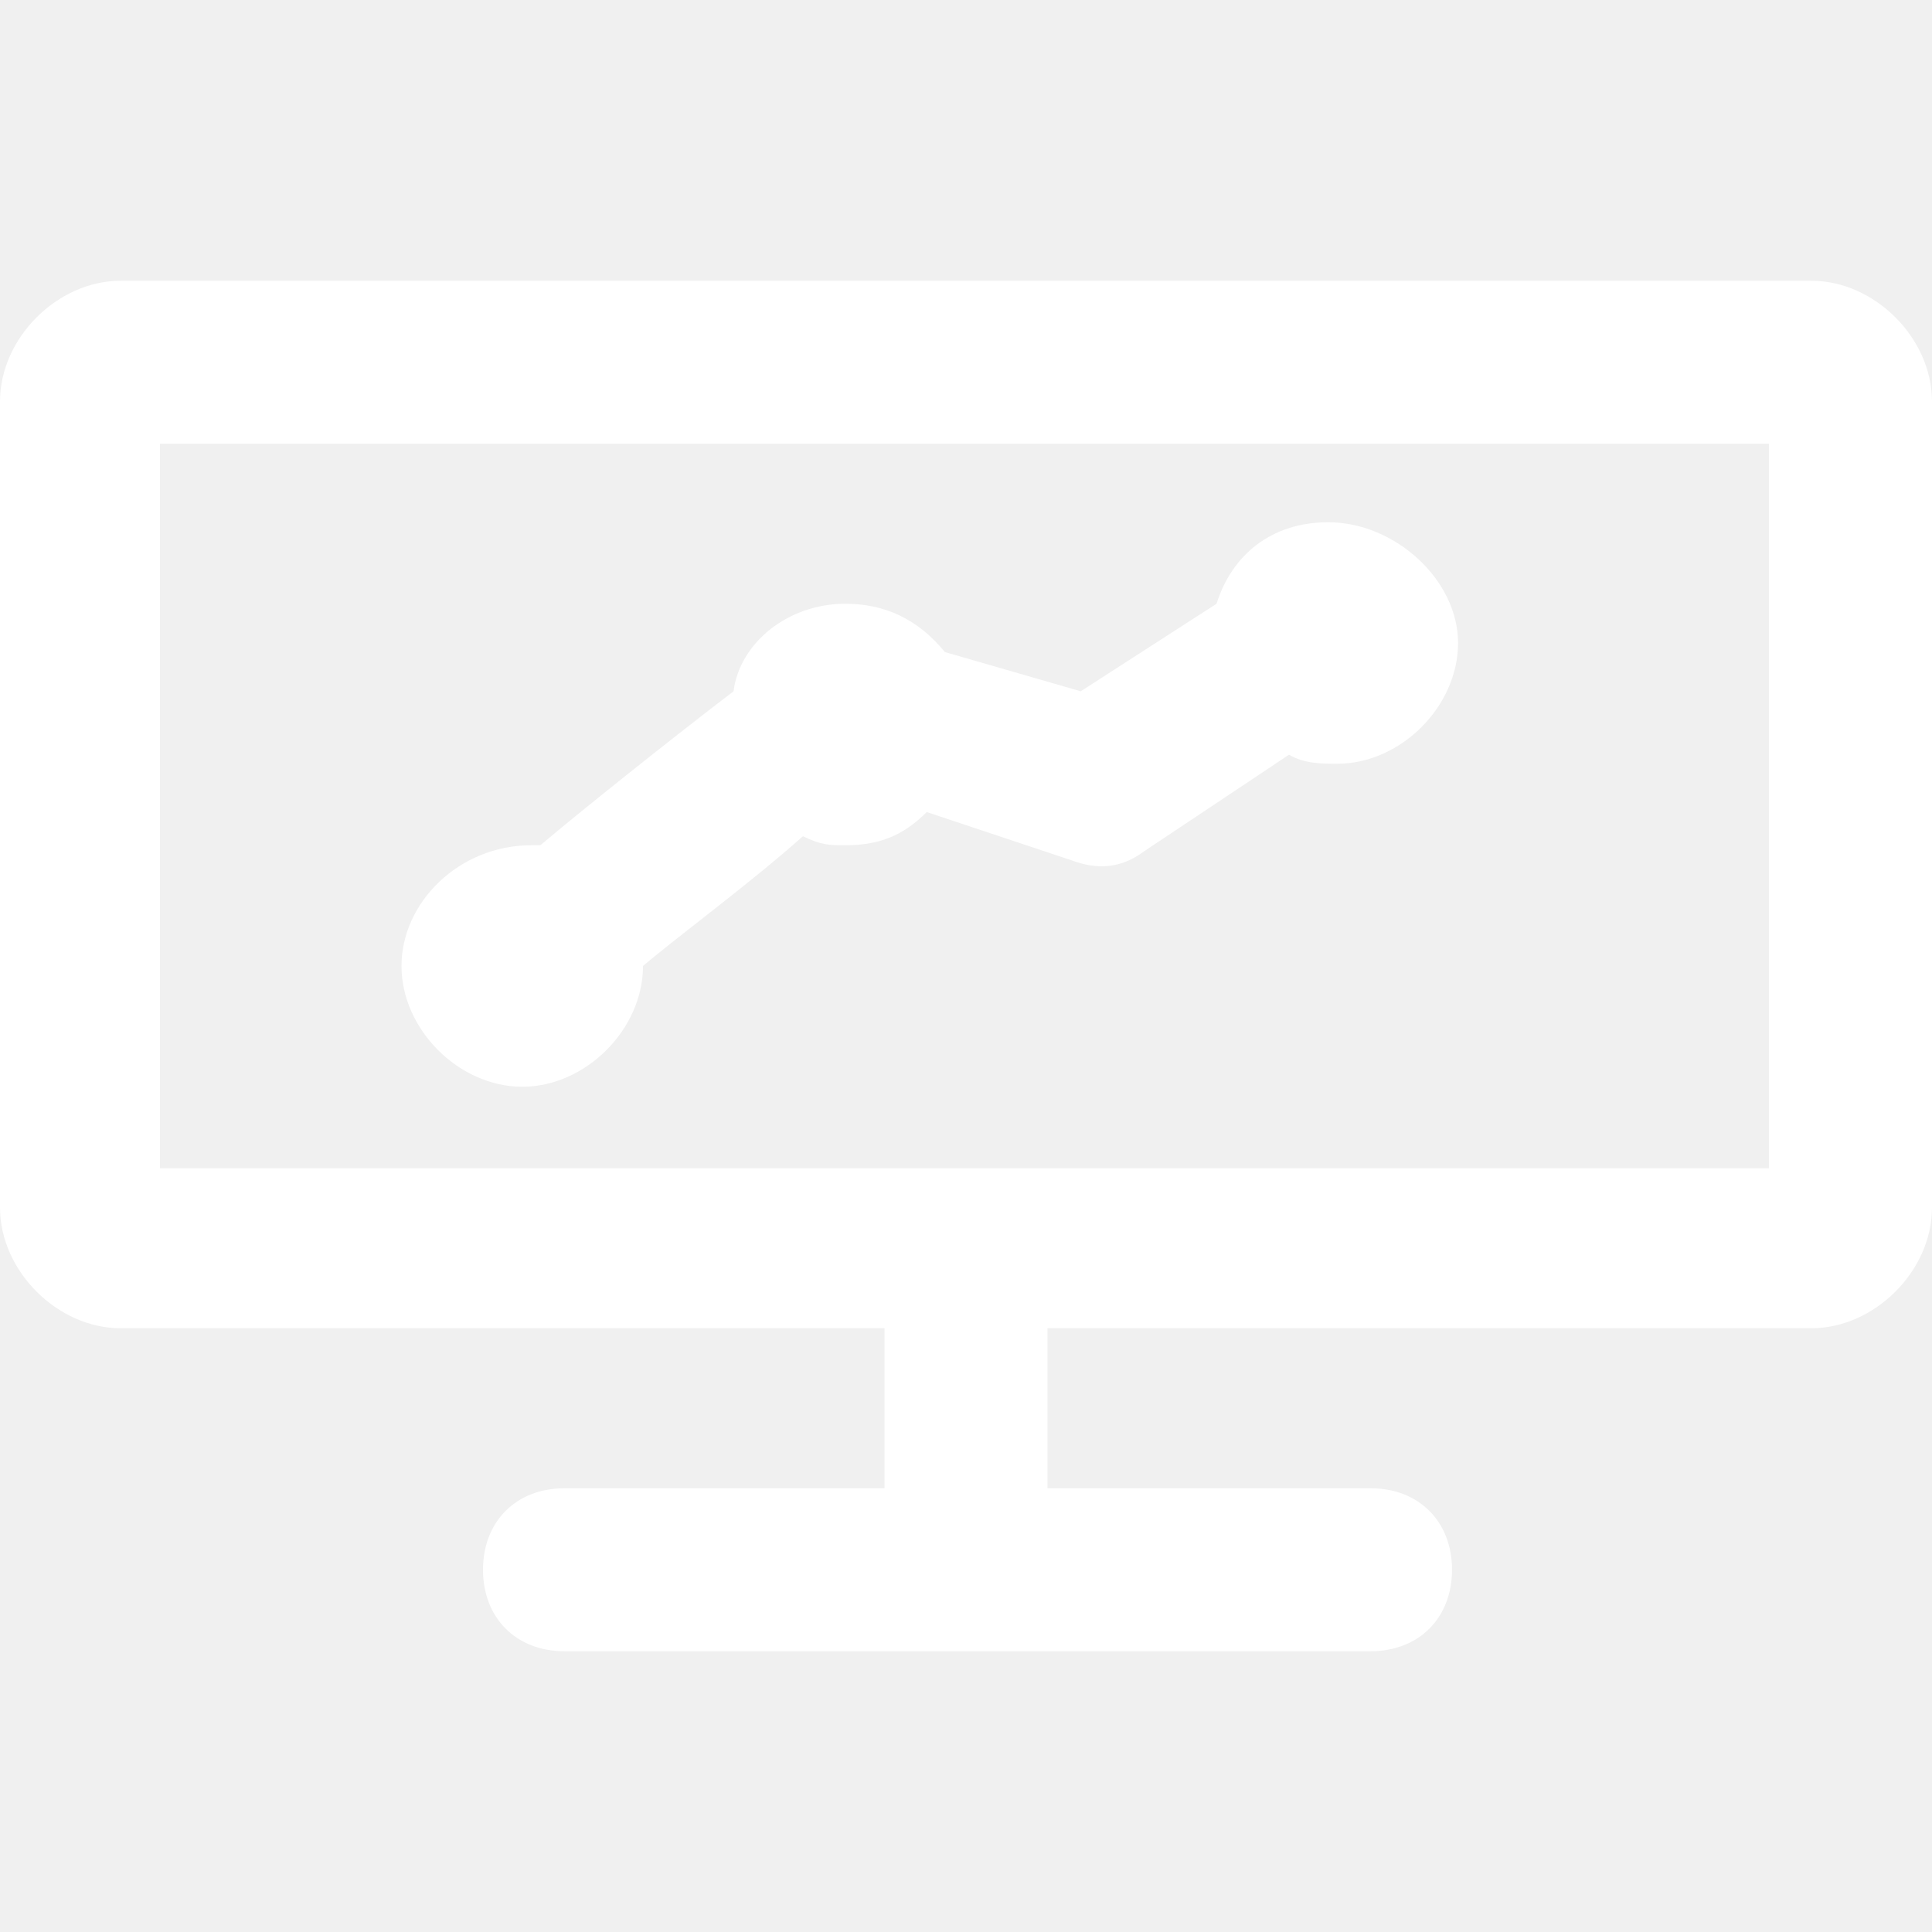
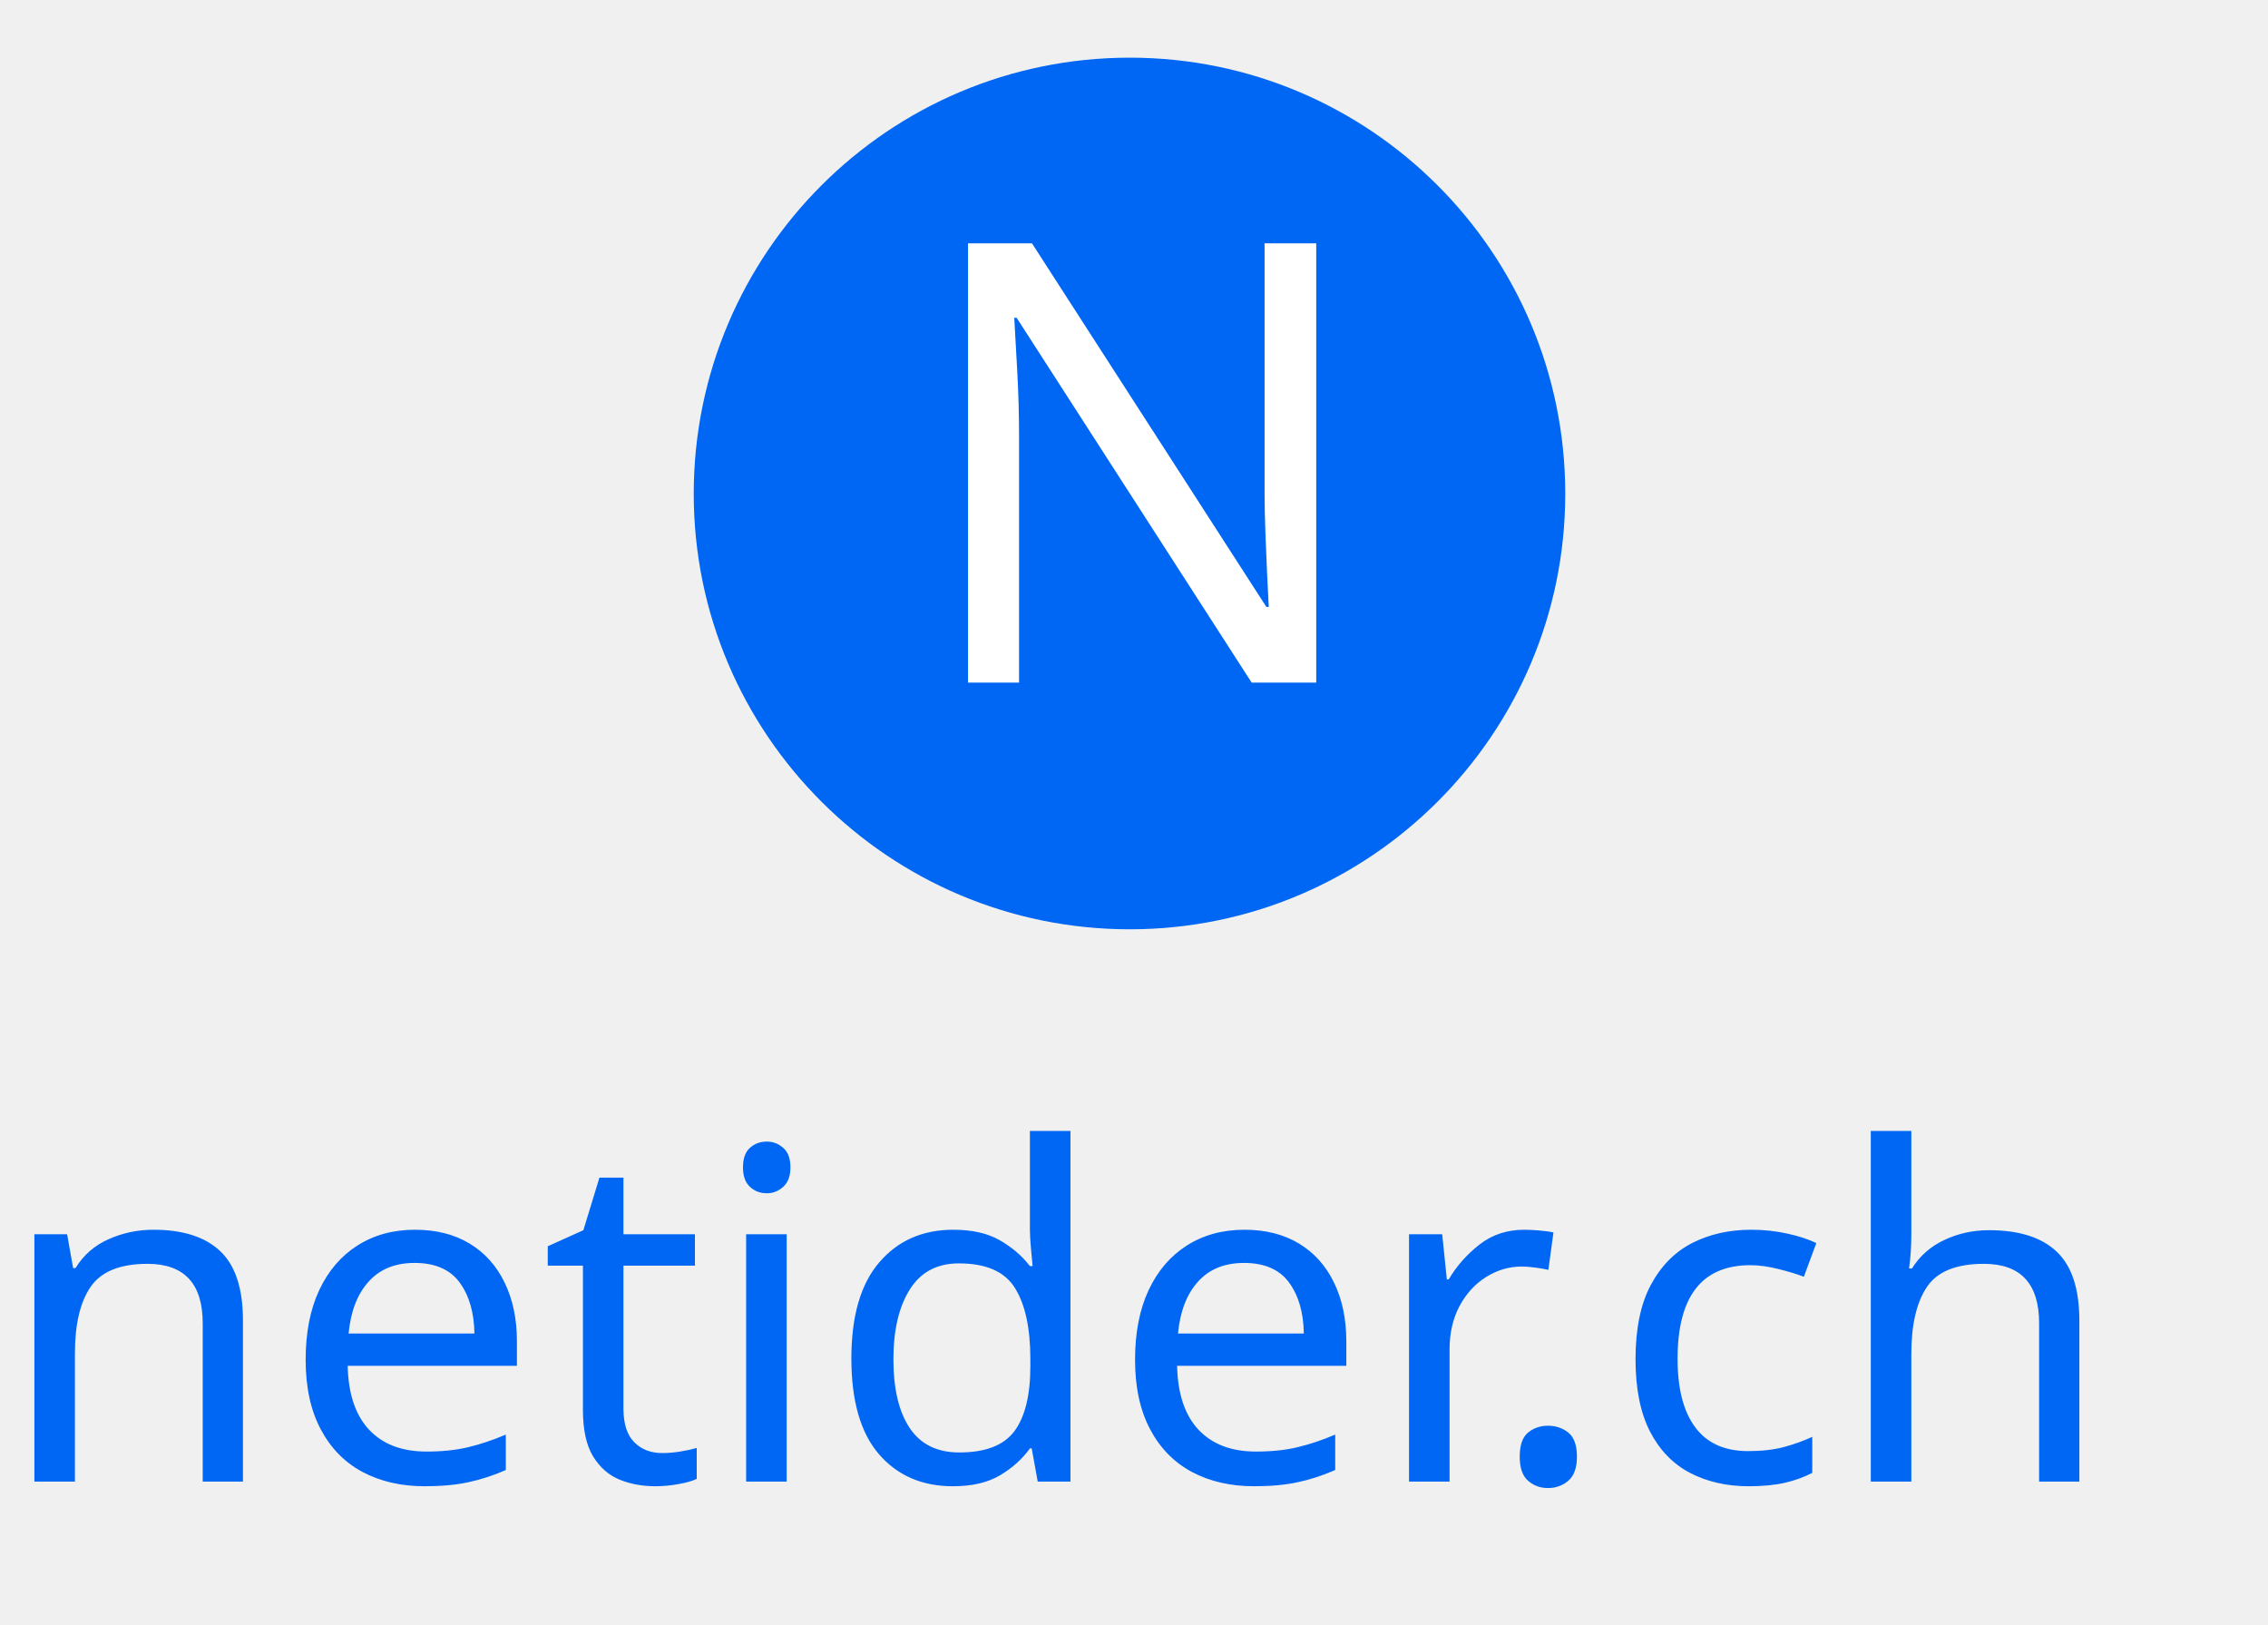
- <svg xmlns="http://www.w3.org/2000/svg" enable-background="new 0 0 64 64" height="64" viewBox="0 0 64 64" width="64">
-   <g fill="#fff">
-     <path d="m60 9.3h-56c-2.1 0-4 1.9-4 4v26.7c0 2.1 1.9 4 4 4h25.3v5.3h-10.6c-1.6 0-2.7 1.1-2.7 2.7s1.1 2.7 2.7 2.7h26.7c1.6 0 2.7-1.1 2.7-2.7s-1.1-2.7-2.7-2.7h-10.7v-5.3h25.3c2.1 0 4-1.9 4-4v-26.7c0-2.1-1.9-4-4-4zm-1.3 29.4h-53.4v-24h53.3v24z" />
-     <path d="m17.3 36c2.1 0 4-1.9 4-4 1.3-1.1 3.5-2.7 5.3-4.3.6.3.9.3 1.4.3 1.1 0 1.9-.3 2.7-1.1l4.8 1.6c.8.3 1.6.3 2.4-.3l4.8-3.2c.5.3 1.1.3 1.6.3 2.1 0 4-1.9 4-4s-2.1-4-4.3-4c-1.9 0-3.2 1.1-3.7 2.7l-4.5 2.9-4.5-1.3c-.9-1.1-2-1.6-3.3-1.6-1.9 0-3.5 1.3-3.7 2.9-2.1 1.6-5.1 4-6.4 5.1h-.3c-2.4 0-4.3 1.9-4.3 4s1.9 4 4 4z" />
+ <svg xmlns="http://www.w3.org/2000/svg" version="1.1" width="236" height="169">
+   <g transform="translate(-26, -6)">
+     <g transform="matrix(0.0625 0 0 0.0625 0 0)">
+       <path d="M 1571,918 C 1571,517 1896,192 2297,192 C 2697,192 3022,517 3022,918 C 3022,1318 2697,1643 2297,1643 C 1896,1643 1571,1318 1571,918 " fill="#0067F4" stroke="none" />
+     </g>
+     <g transform="matrix(1 0 0 1 0 0)">
+ </g>
+     <g transform="matrix(1 0 0 1 25.5 160.1499)">
+       <text font-family="Work Sans" fill="#0067F4" style="white-space:pre;" font-weight="400" text-anchor="start" x="0" y="0" font-size="48">netider.ch</text>
+     </g>
+     <g transform="matrix(1 0 0 1 120.524 77.0201)">
+       <text font-family="Work Sans" fill="#FFFFFF" style="white-space:pre;" font-weight="400" text-anchor="start" x="0" y="0" font-size="64">N</text>
+     </g>
  </g>
</svg>
